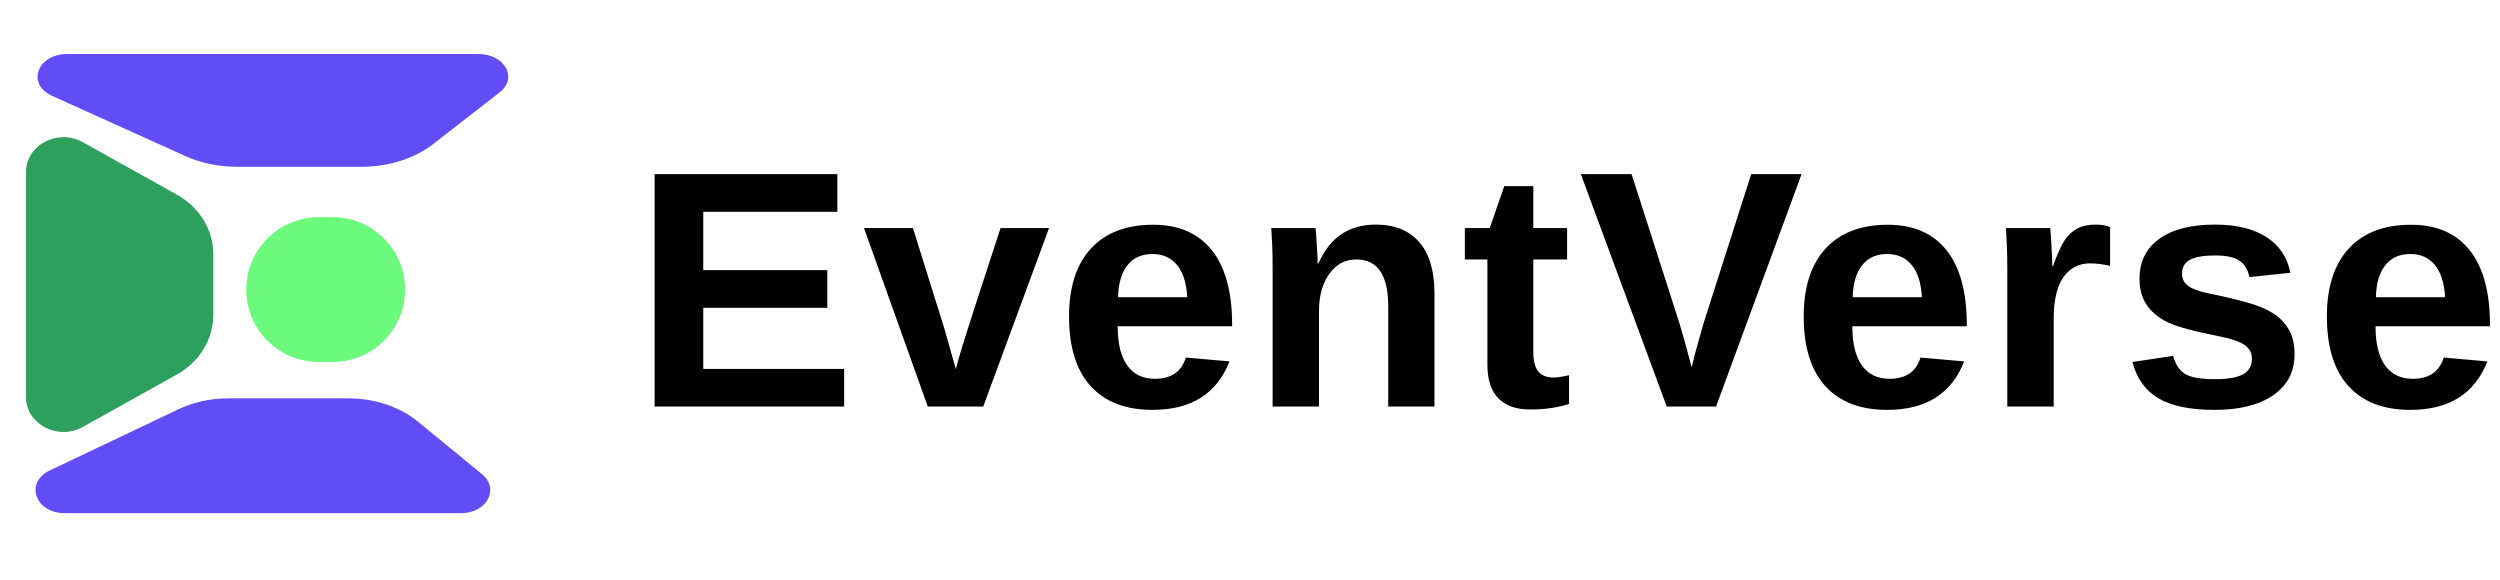
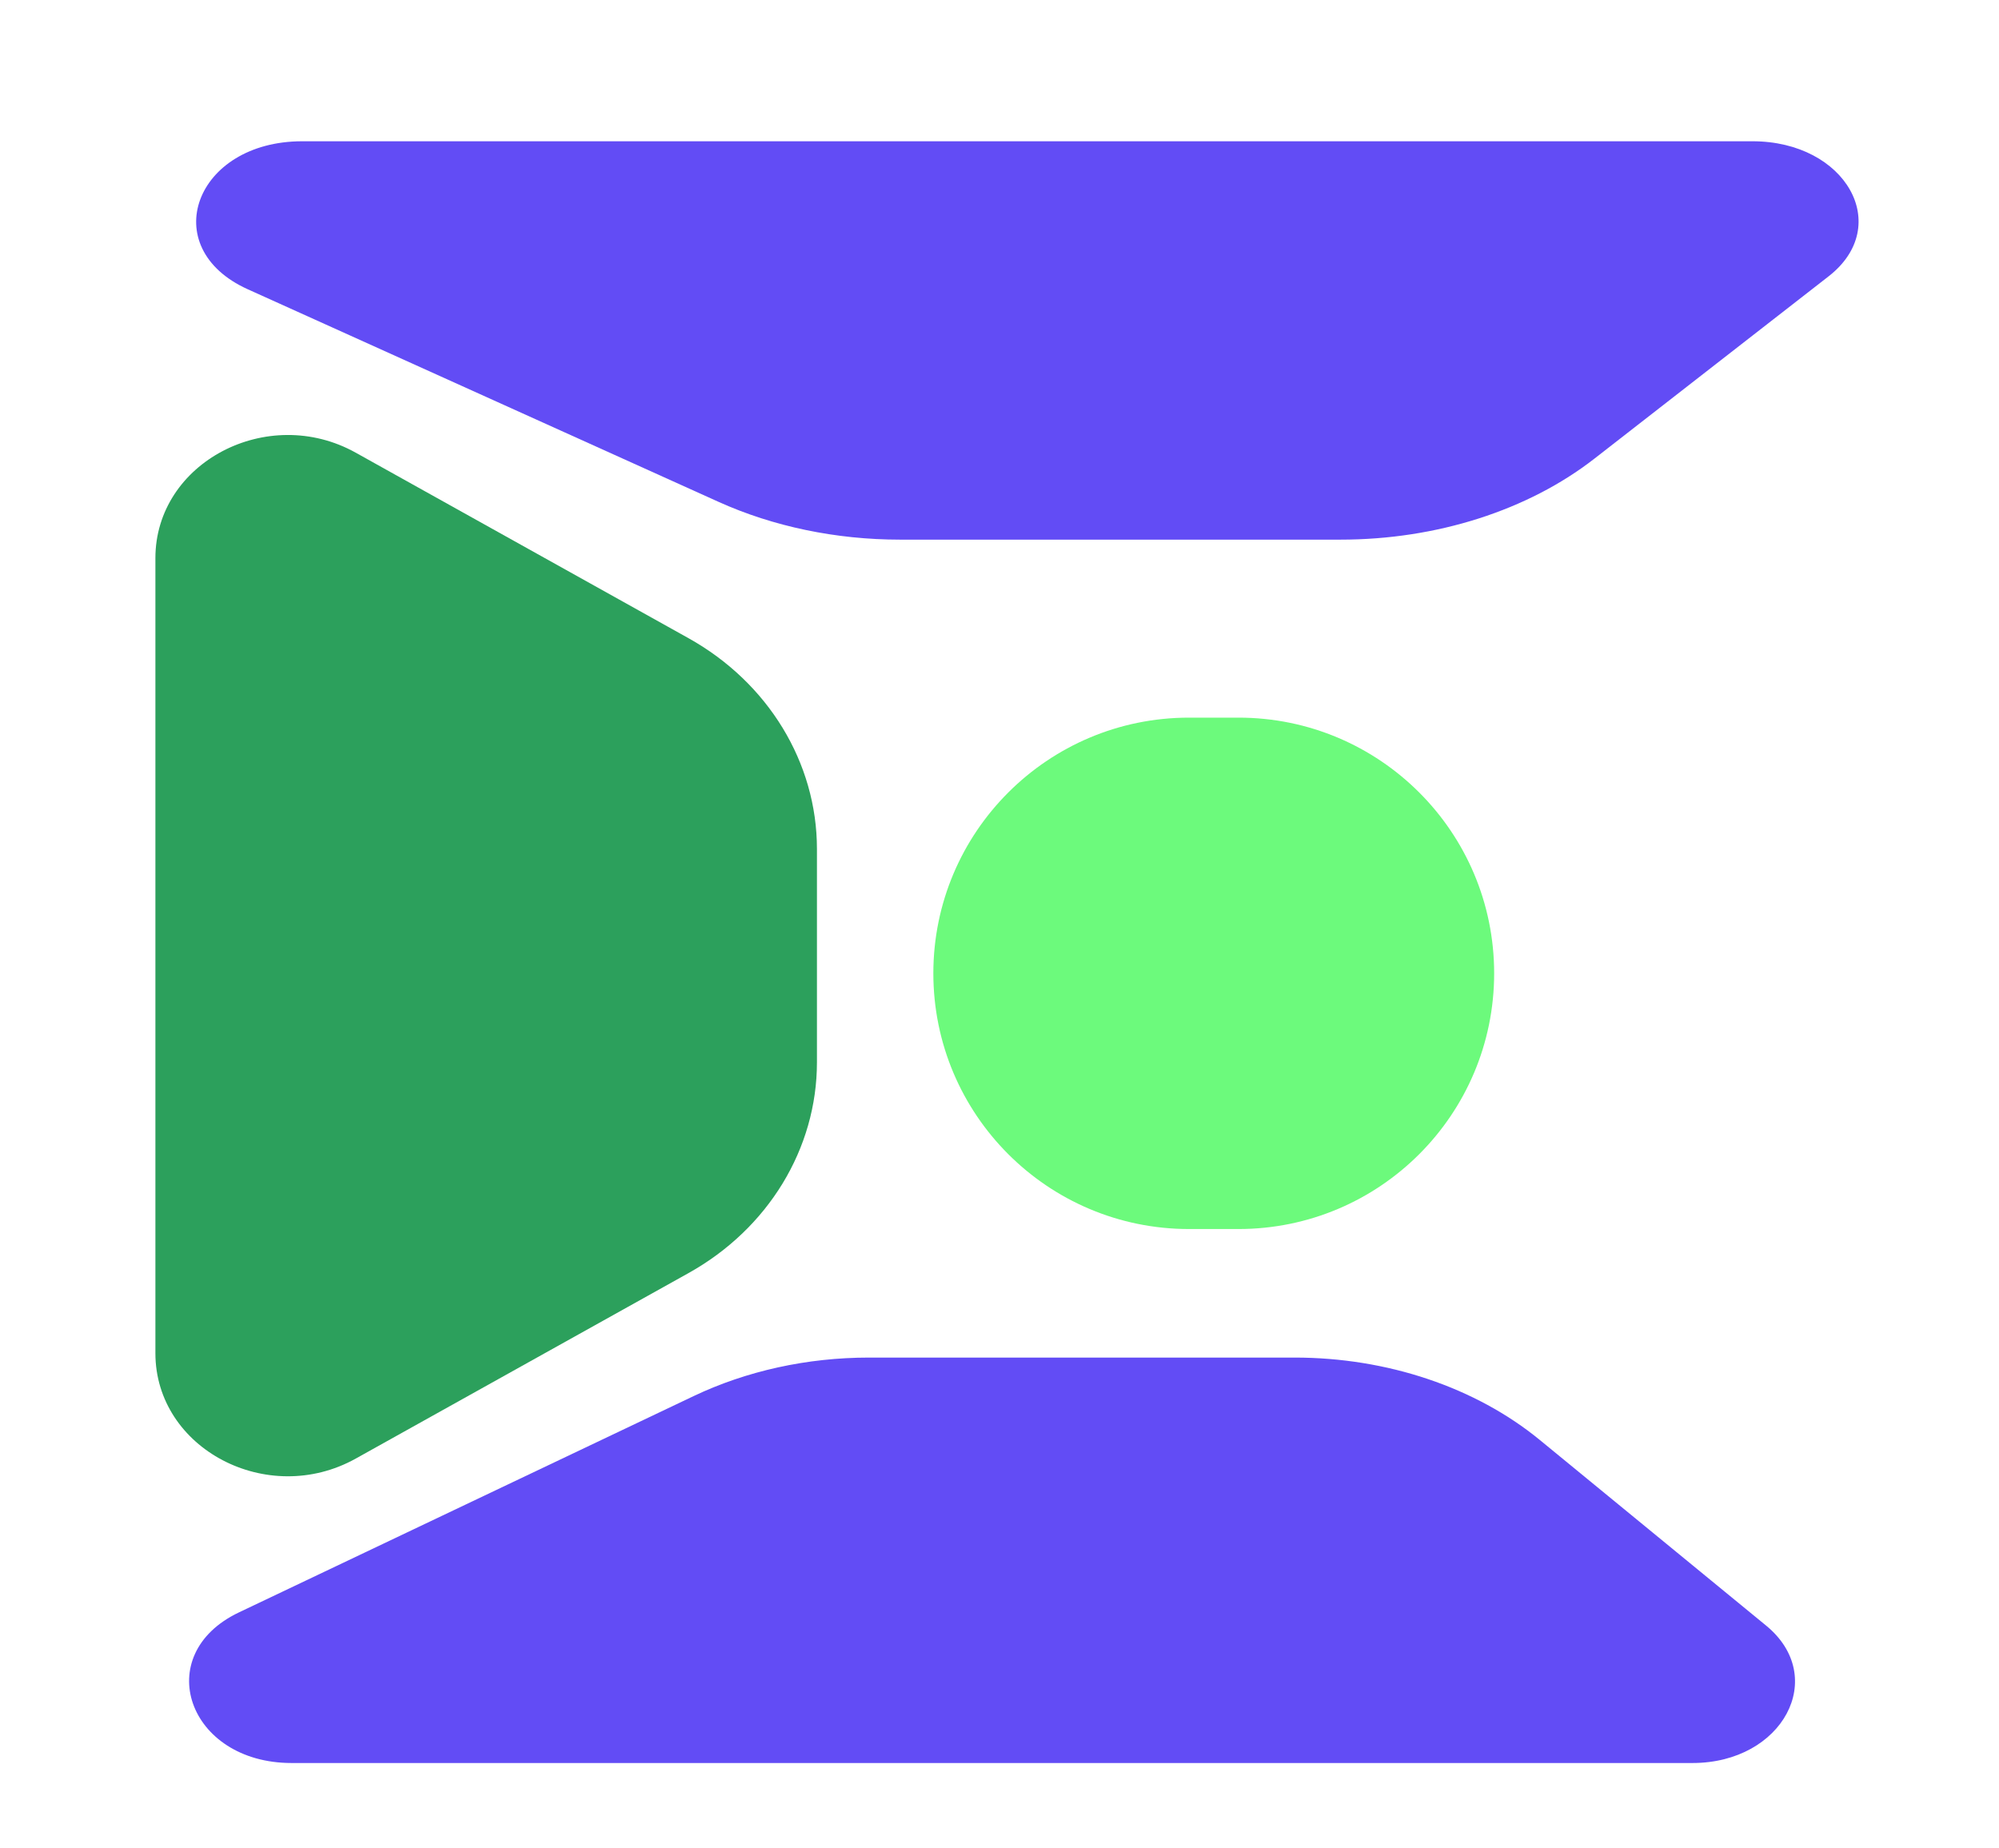
- <svg xmlns="http://www.w3.org/2000/svg" viewBox="-57.602 3.315 518 120" fill="none">
+ <svg xmlns="http://www.w3.org/2000/svg" viewBox="-61.331 6.216 117.276 108.397" fill="none">
  <path d="M -52.214 38.957 C -52.214 33.351 -45.631 29.889 -40.459 32.773 L -20.94 43.653 C -16.264 46.26 -13.403 50.954 -13.403 56.021 L -13.403 68.534 C -13.403 73.601 -16.264 78.296 -20.94 80.901 L -40.459 91.781 C -45.631 94.665 -52.214 91.204 -52.214 85.598 L -52.214 38.957 Z" style="fill: rgb(44, 160, 92);" />
  <path d="M 41.484 14.503 C 46.965 14.503 49.76 19.459 45.949 22.426 L 32.21 33.121 C 28.309 36.158 22.937 37.873 17.324 37.873 L -8.532 37.873 C -12.284 37.873 -15.966 37.106 -19.183 35.653 L -46.797 23.185 C -52.199 20.746 -49.9 14.503 -43.602 14.503 L 41.484 14.503 Z" fill="#624CF5" style="" />
  <path d="M 37.966 109.64 C 43.262 109.64 45.961 104.596 42.28 101.577 L 29.007 90.691 C 25.239 87.601 20.049 85.856 14.628 85.856 L -10.349 85.856 C -13.975 85.856 -17.531 86.637 -20.639 88.116 L -47.314 100.805 C -52.532 103.287 -50.312 109.64 -44.227 109.64 L 37.966 109.64 Z" fill="#624CF5" style="" />
  <rect x="-6.574" y="48.315" width="32.901" height="30" rx="15" style="fill: rgb(108, 250, 124);" />
-   <text style="fill: rgb(0, 0, 0); font-family: Arial, sans-serif; font-size: 70px; font-weight: 700; letter-spacing: 1.1px; word-spacing: 100px; white-space: pre;" x="73.349" y="87.557">EventVerse</text>
</svg>
